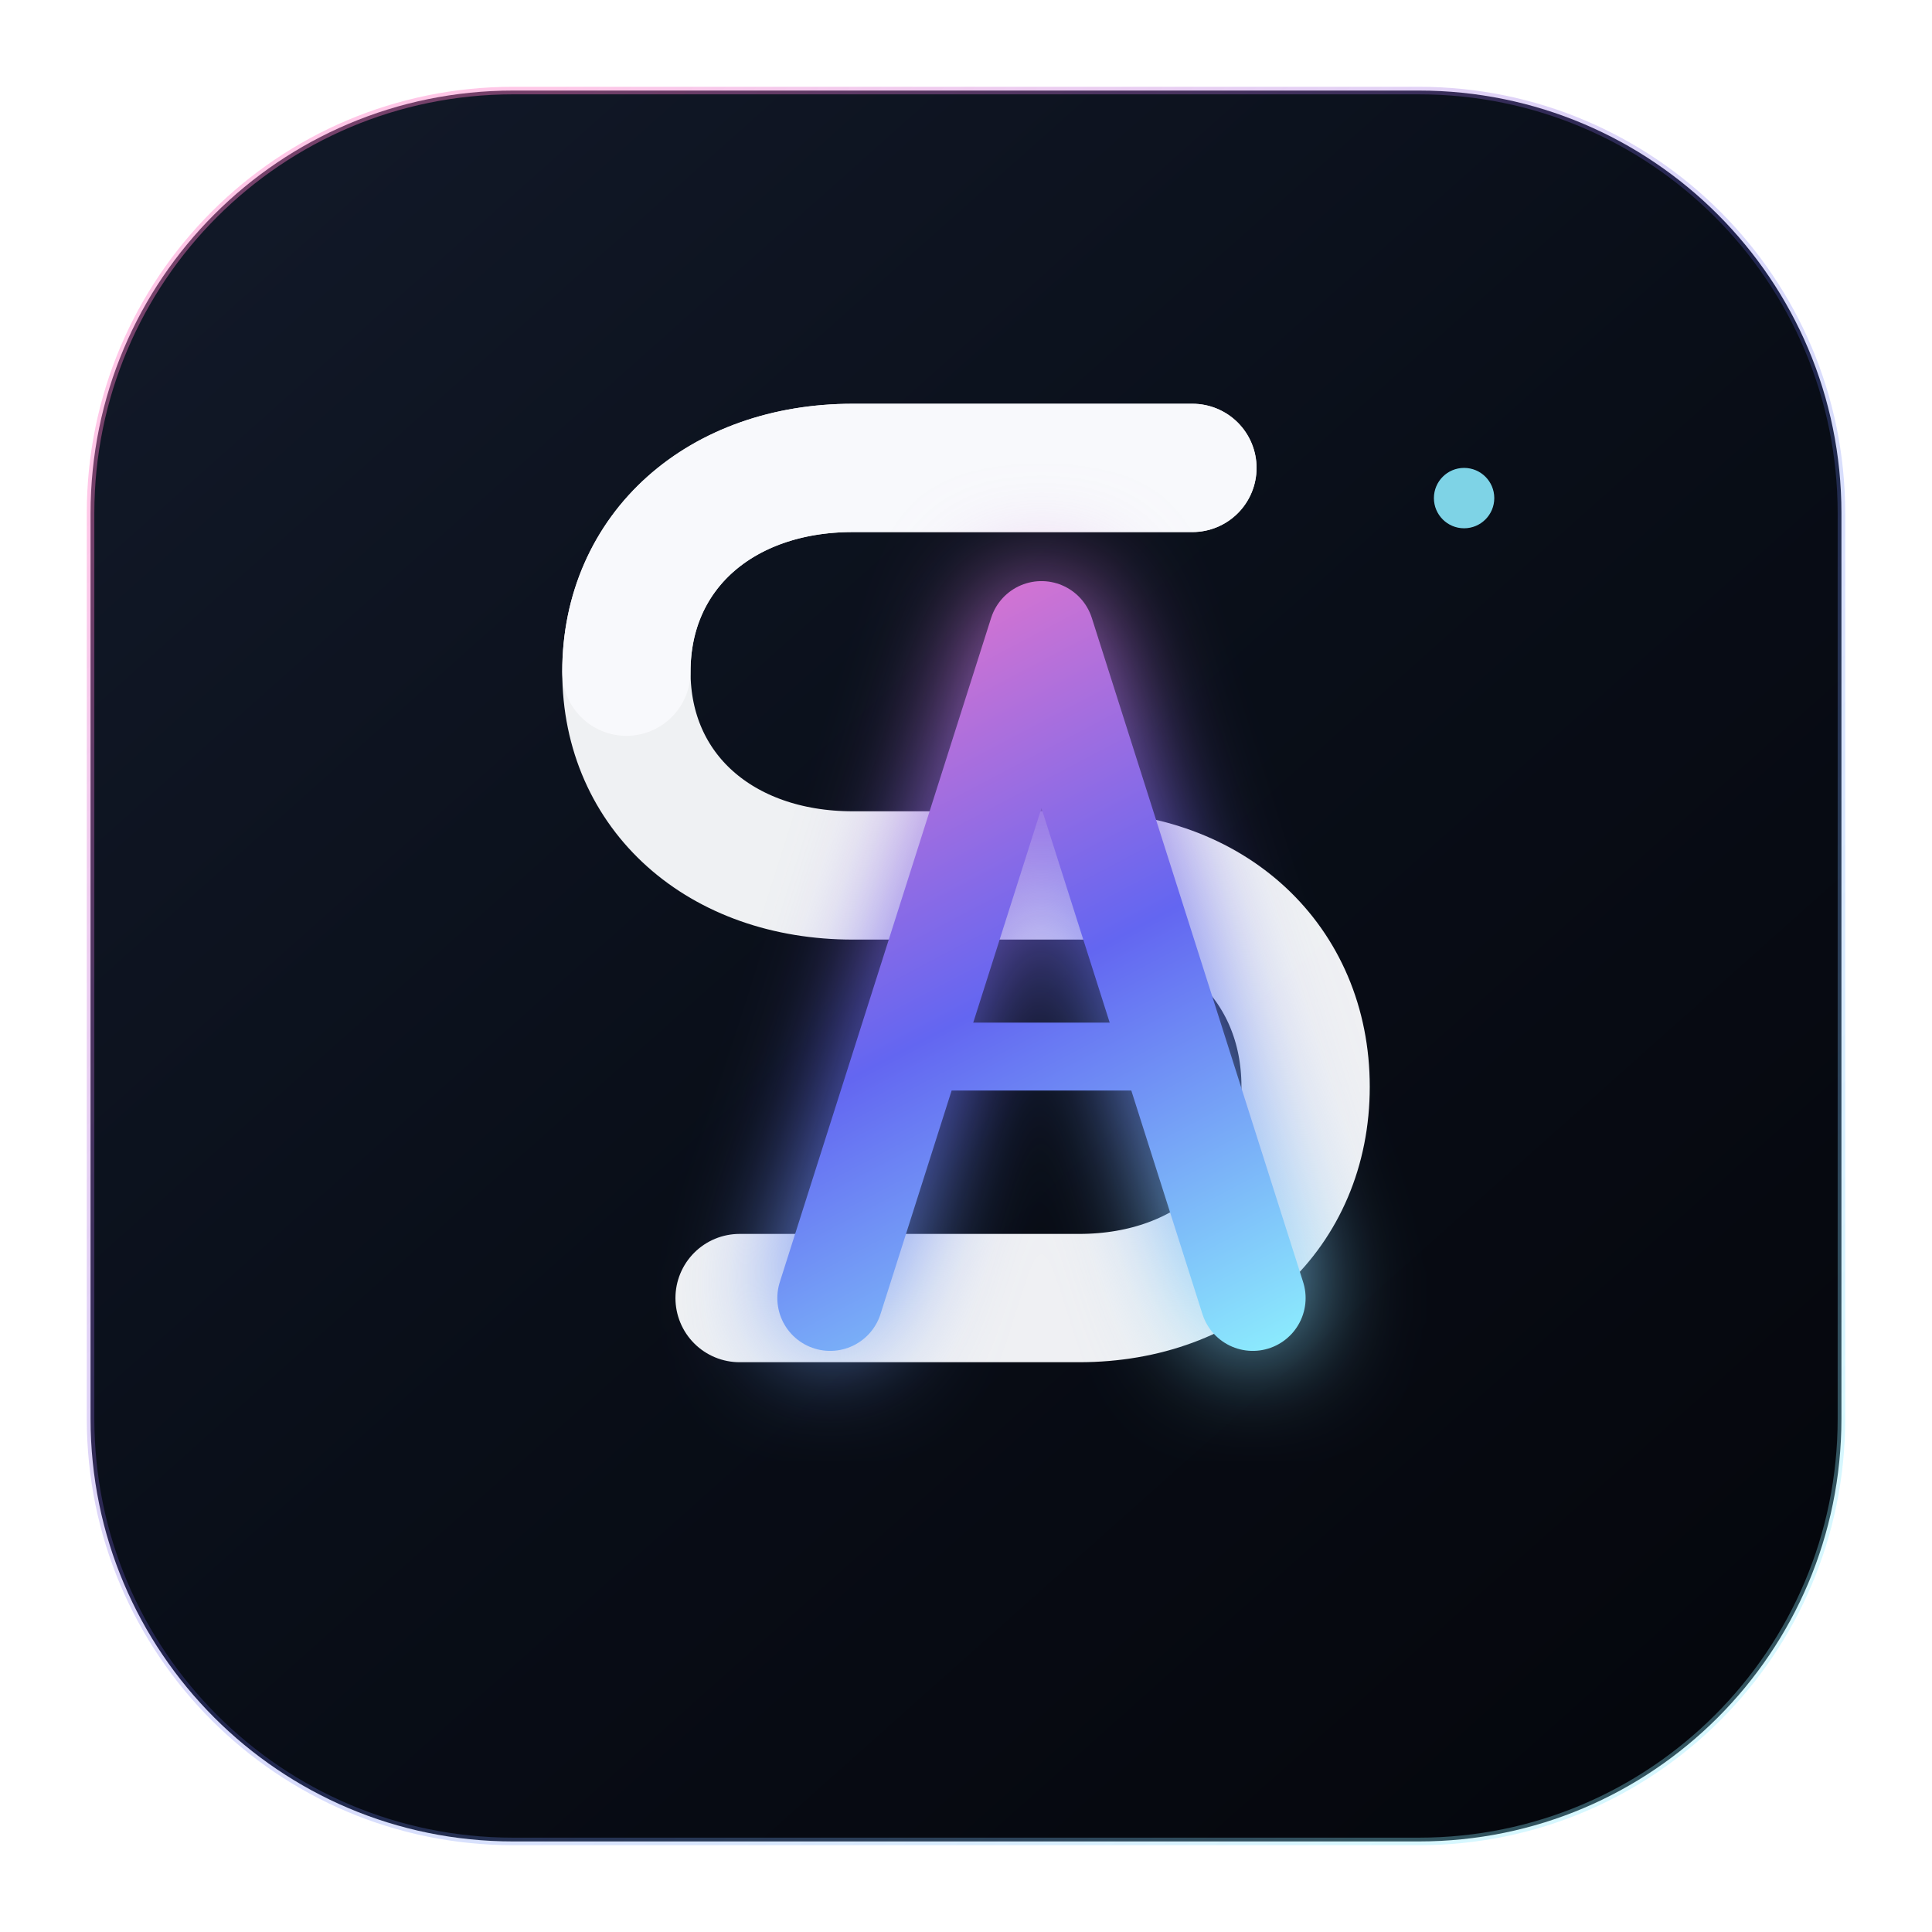
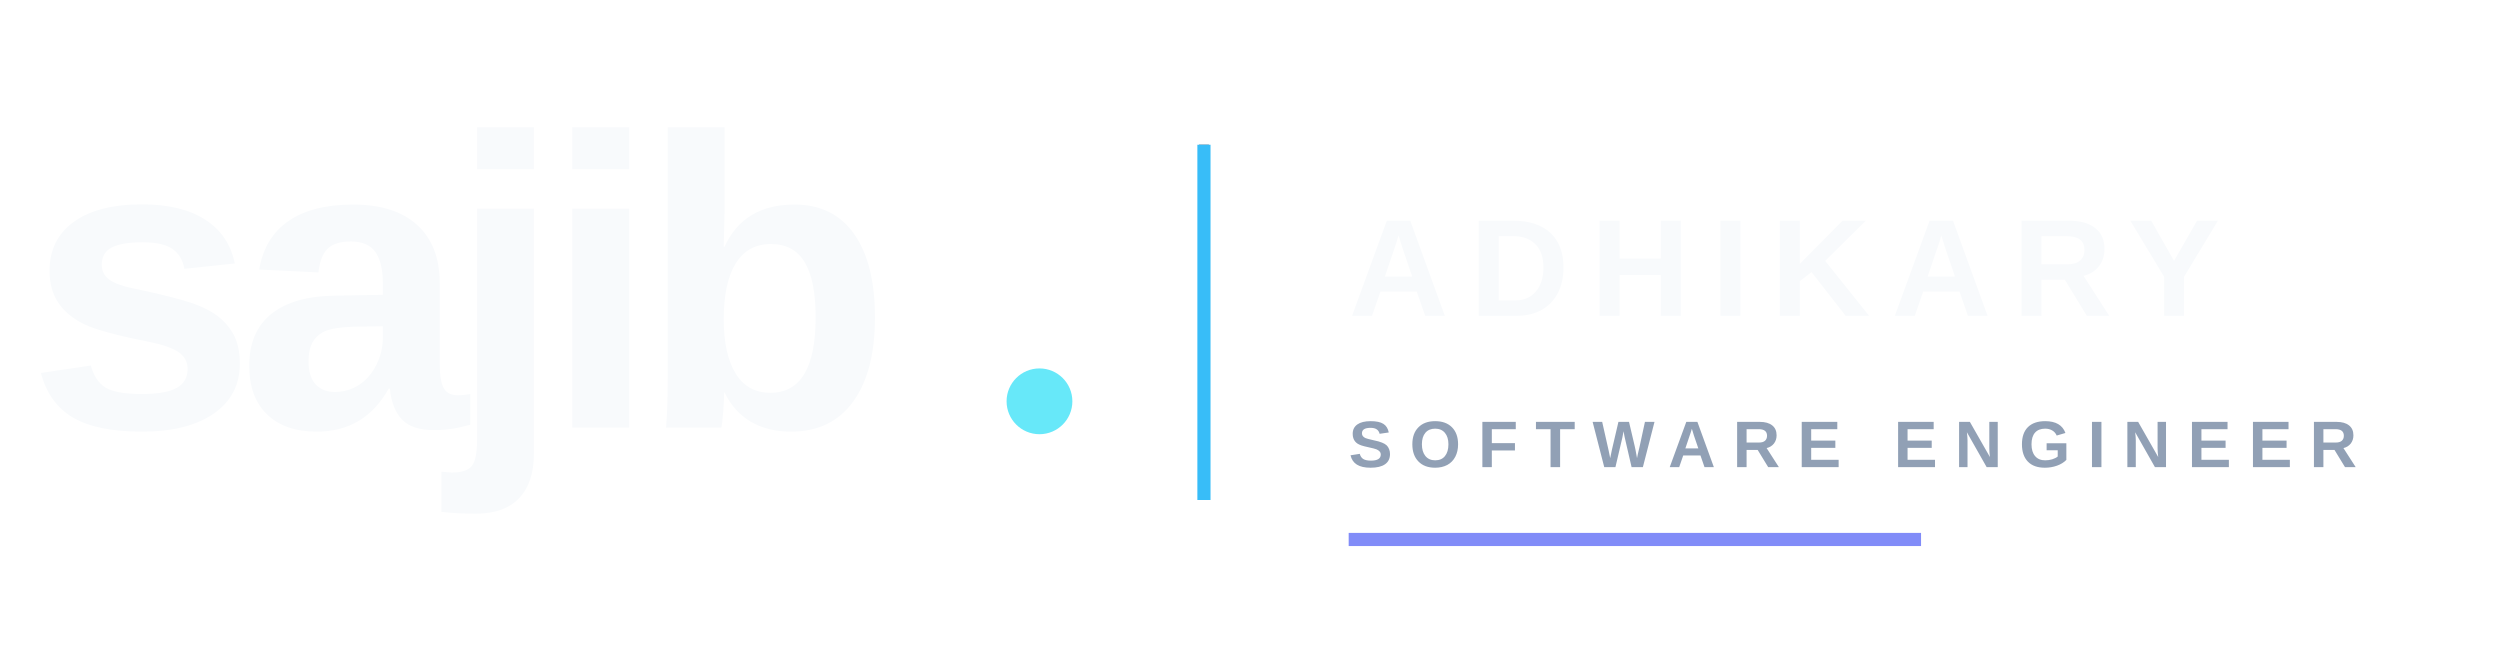
- <svg xmlns="http://www.w3.org/2000/svg" width="512" height="512" viewBox="0 0 512 512" fill="none">
-   <defs>
-     <linearGradient id="bg-grad" x1="74" y1="52" x2="438" y2="460" gradientUnits="userSpaceOnUse">
-       <stop offset="0" stop-color="#111827" />
-       <stop offset="0.5" stop-color="#090E18" />
-       <stop offset="1" stop-color="#05070D" />
-     </linearGradient>
-     <linearGradient id="edge-grad" x1="90" y1="74" x2="422" y2="438" gradientUnits="userSpaceOnUse">
-       <stop offset="0" stop-color="#FF79C6" stop-opacity="0.42" />
-       <stop offset="0.52" stop-color="#6366F1" stop-opacity="0.24" />
-       <stop offset="1" stop-color="#8BE9FD" stop-opacity="0.34" />
-     </linearGradient>
-     <linearGradient id="accent-grad" x1="214" y1="140" x2="330" y2="360" gradientUnits="userSpaceOnUse">
-       <stop offset="0" stop-color="#FF79C6" />
-       <stop offset="0.54" stop-color="#6366F1" />
-       <stop offset="1" stop-color="#8BE9FD" />
-     </linearGradient>
-     <filter id="glow" x="125" y="98" width="259" height="289" filterUnits="userSpaceOnUse" color-interpolation-filters="sRGB">
-       <feFlood flood-opacity="0" result="BackgroundImageFix" />
-       <feBlend in="SourceGraphic" in2="BackgroundImageFix" result="shape" />
-       <feGaussianBlur stdDeviation="14" result="effect1_foregroundBlur_1_1" />
-     </filter>
-   </defs>
-   <rect x="24" y="24" width="464" height="464" rx="112" fill="url(#bg-grad)" />
-   <rect x="24" y="24" width="464" height="464" rx="112" stroke="url(#edge-grad)" stroke-width="2" />
-   <path d="M166 178C166 146 191 124 226 124H316" stroke="#F8FAFC" stroke-opacity="0.96" stroke-width="34" stroke-linecap="round" stroke-linejoin="round" />
-   <path d="M316 124H226C191 124 166 146 166 178C166 210 191 232 226 232H286C321 232 346 255 346 288C346 321 321 344 286 344H196" stroke="#F8FAFC" stroke-opacity="0.96" stroke-width="34" stroke-linecap="round" stroke-linejoin="round" />
-   <g filter="url(#glow)">
-     <path d="M220 344L276 168L332 344" stroke="url(#accent-grad)" stroke-width="28" stroke-linecap="round" stroke-linejoin="round" />
-   </g>
-   <path d="M220 344L276 168L332 344" stroke="url(#accent-grad)" stroke-width="28" stroke-linecap="round" stroke-linejoin="round" />
-   <path d="M242 280H310" stroke="url(#accent-grad)" stroke-width="18" stroke-linecap="round" />
-   <circle cx="388" cy="132" r="8" fill="#8BE9FD" fill-opacity="0.9" />
+ <svg xmlns="http://www.w3.org/2000/svg" width="380" height="100" viewBox="0 0 380 100" fill="none">
+   <text x="4" y="65" fill="#F8FAFC" font-family="Arial, Helvetica, sans-serif" font-size="63" font-weight="700" letter-spacing="-3">sajib</text>
+   <circle cx="158" cy="61" r="5" fill="#67E8F9" />
+   <path d="M183 22V76" stroke="#253247" stroke-width="1.5" />
+   <path d="M183 22V76" stroke="#38BDF8" stroke-width="2" />
+   <text x="205" y="48" fill="#F8FAFC" font-family="Arial, Helvetica, sans-serif" font-size="21" font-weight="700" letter-spacing="3.2">ADHIKARY</text>
+   <text x="205" y="71" fill="#91A0B5" font-family="Arial, Helvetica, sans-serif" font-size="10" font-weight="600" letter-spacing="2.6">SOFTWARE ENGINEER</text>
+   <path d="M205 82H292" stroke="#818CF8" stroke-width="2" />
</svg>
